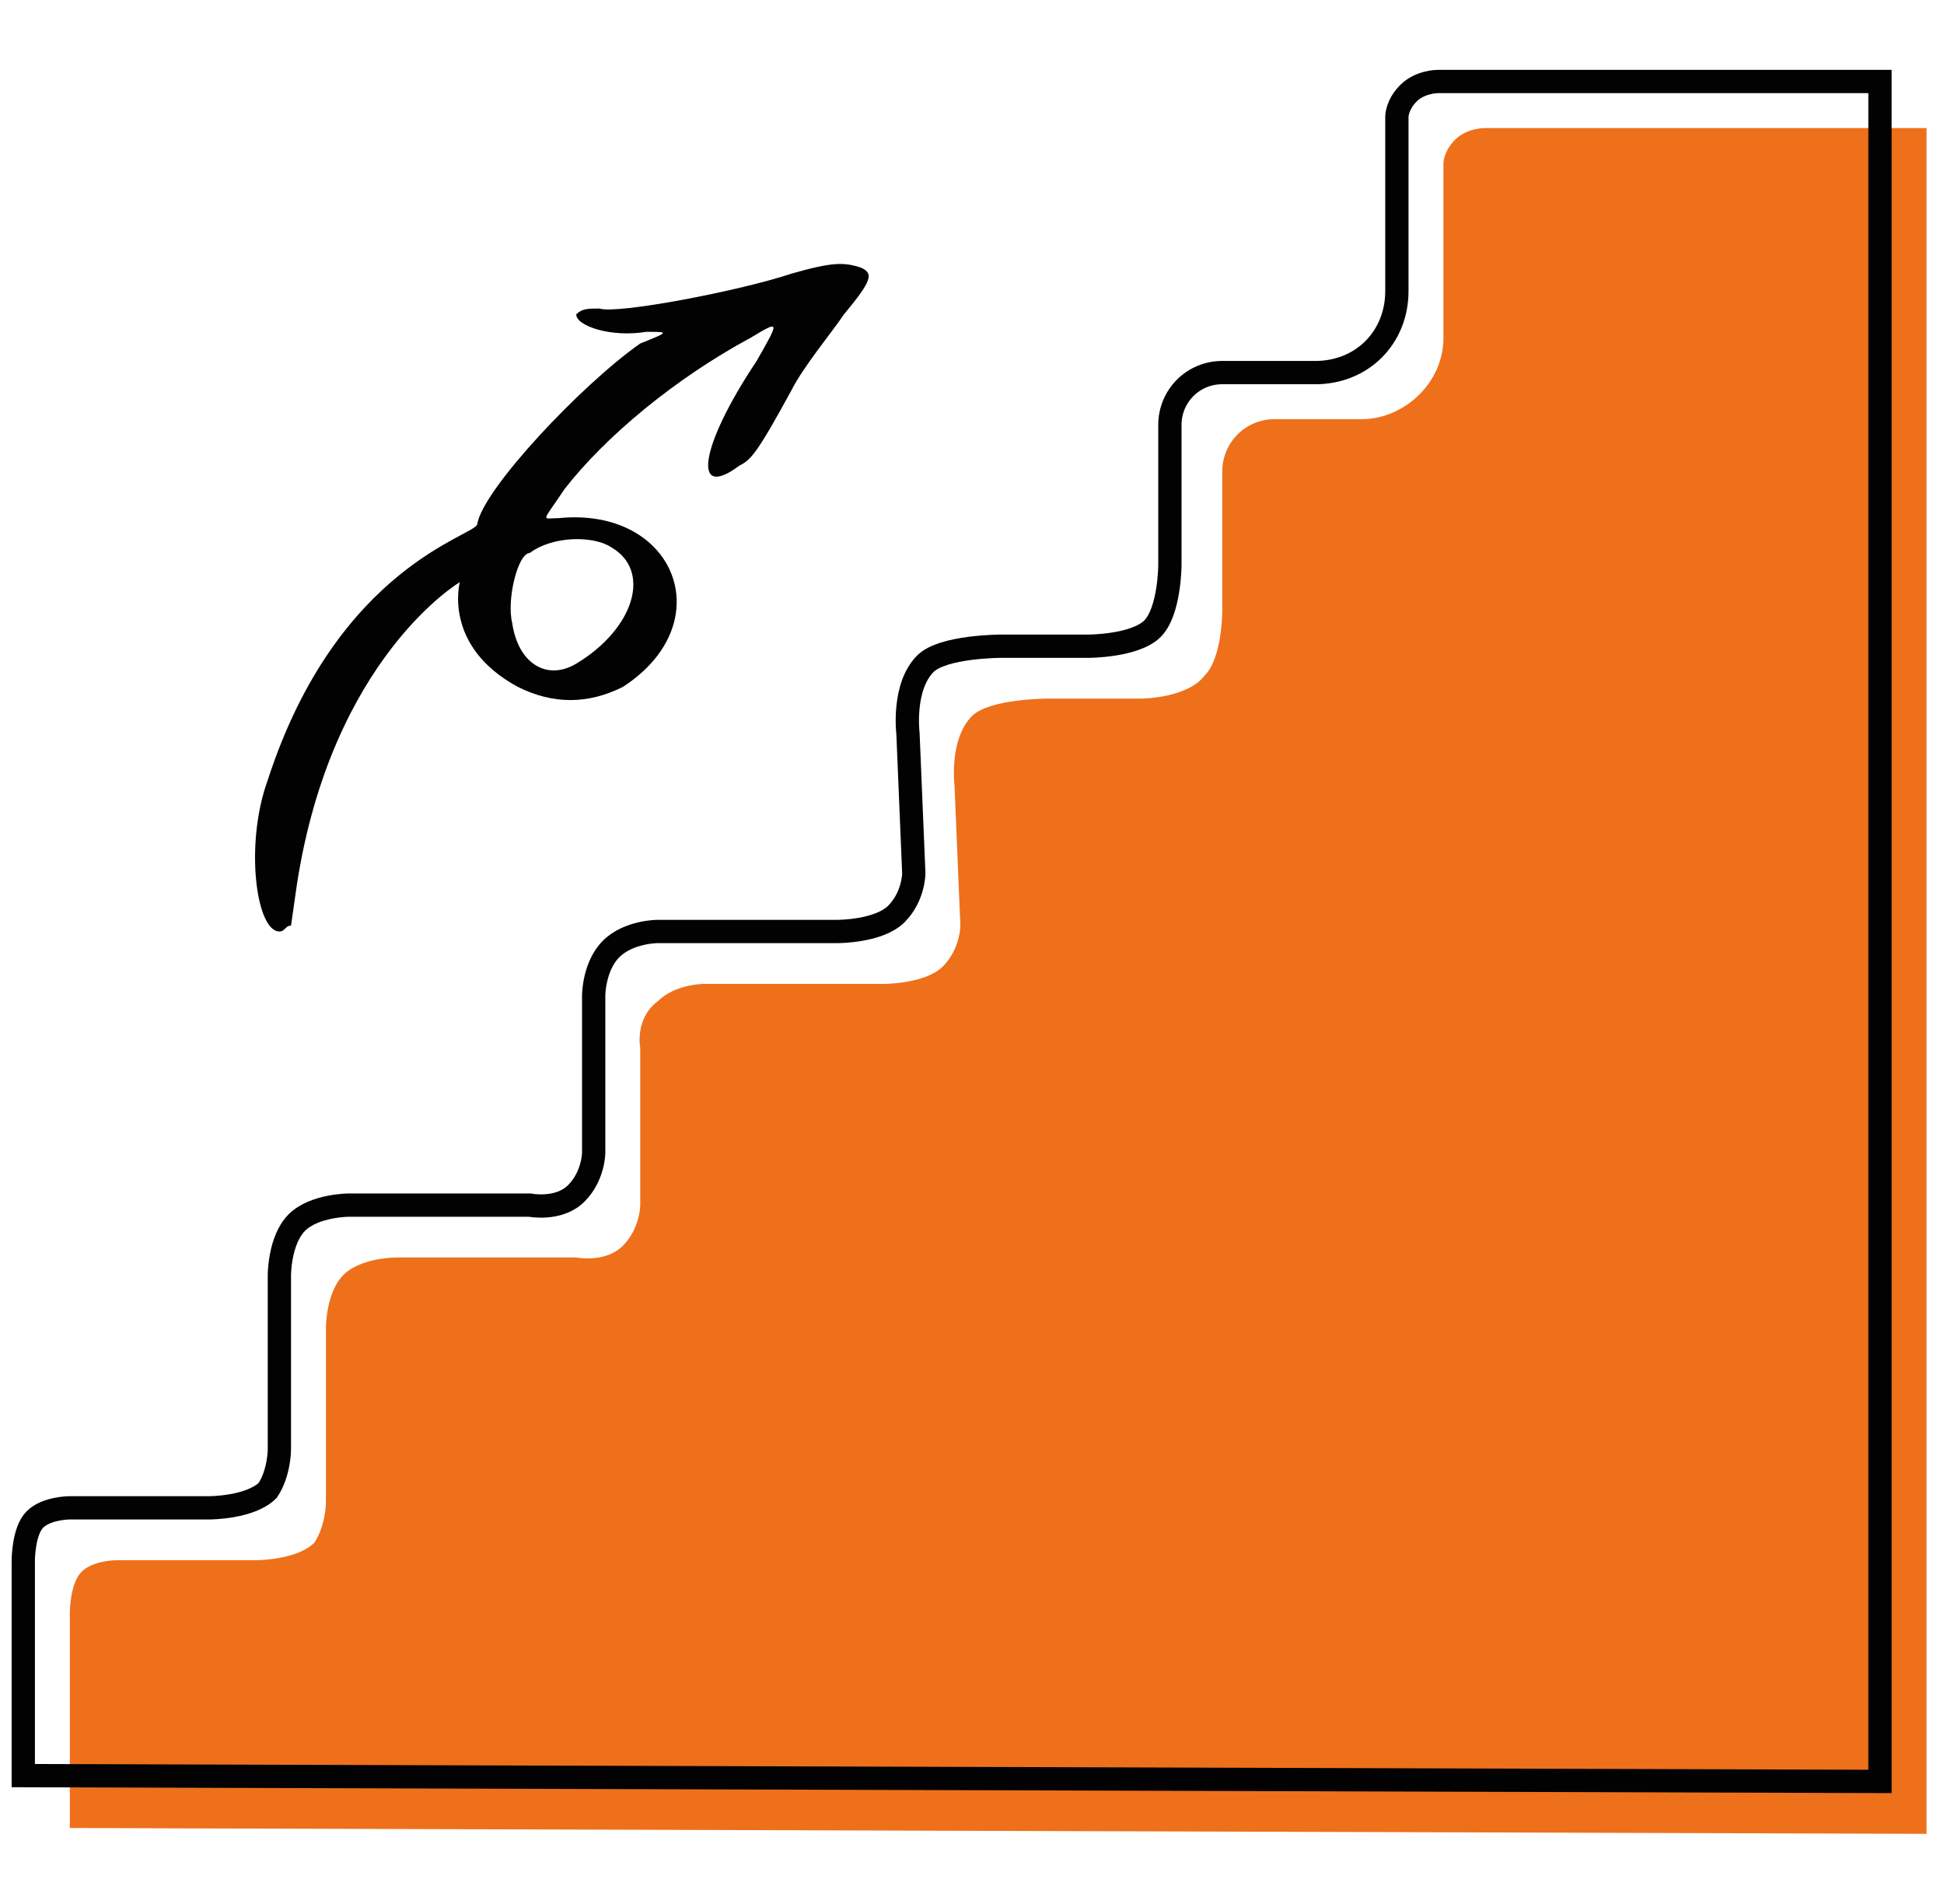
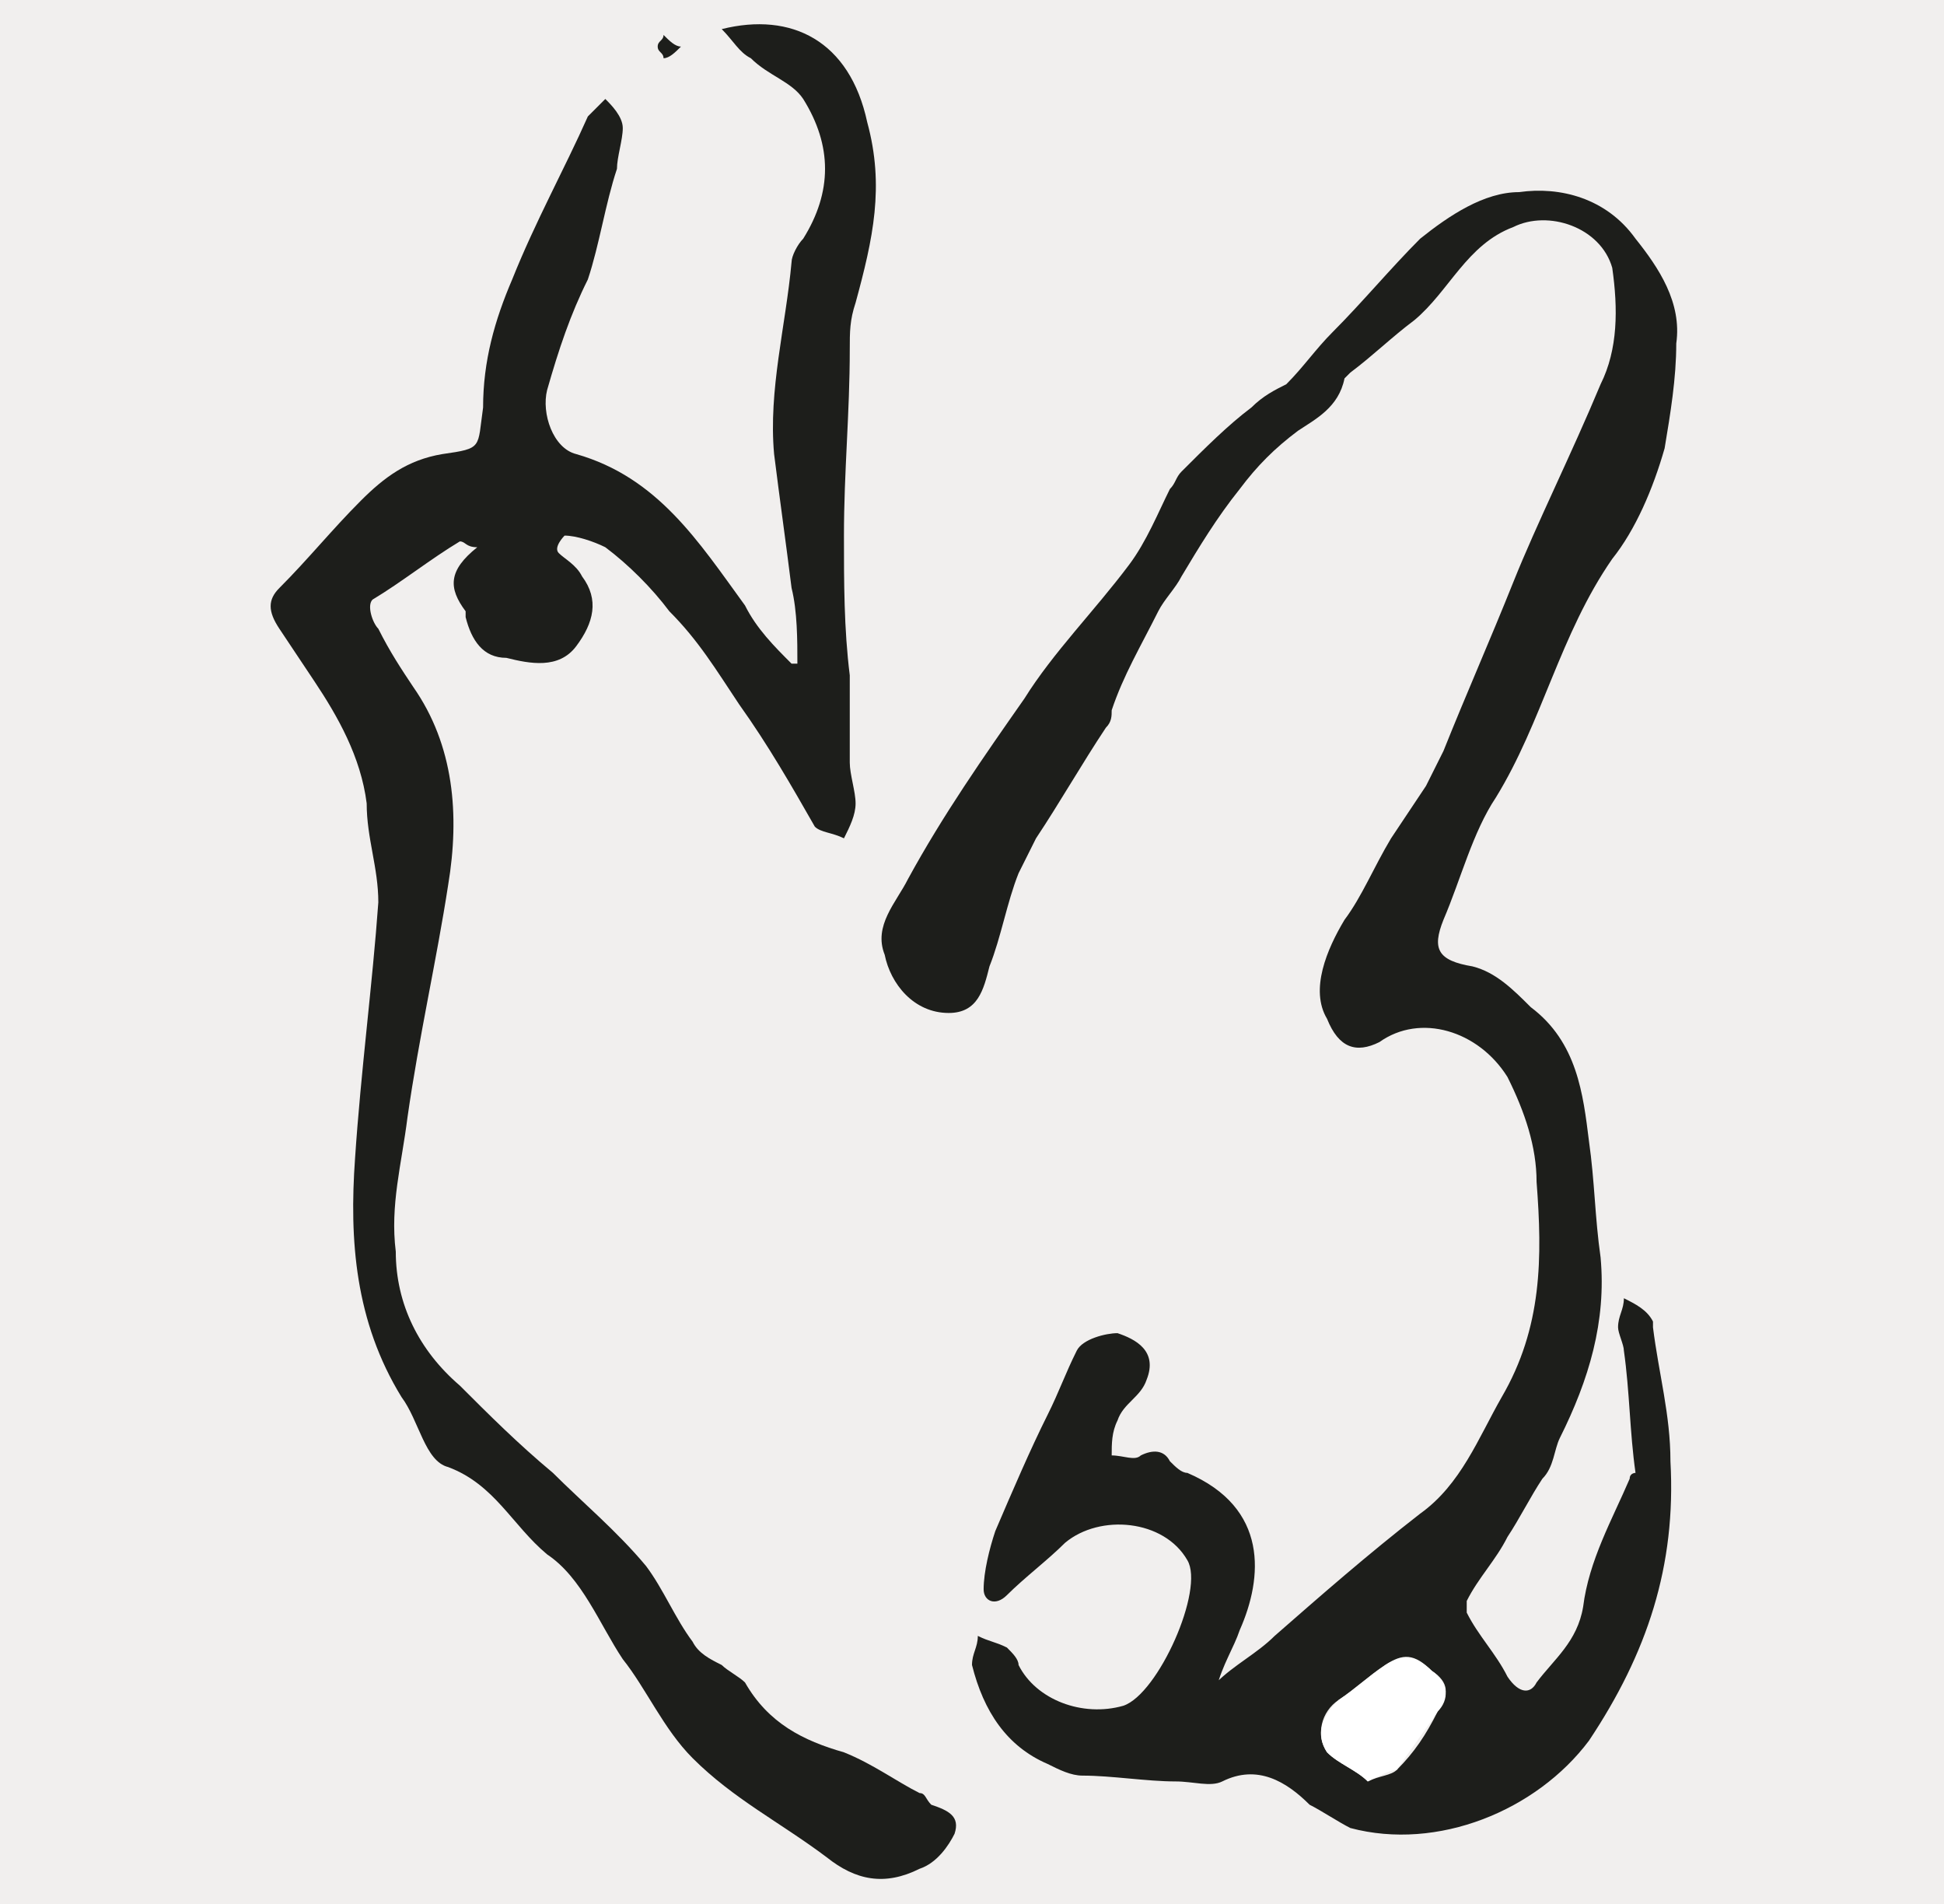
<svg xmlns="http://www.w3.org/2000/svg" version="1.1" id="Слой_1" x="0px" y="0px" viewBox="0 0 33.4 32.7" style="enable-background:new 0 0 33.4 32.7;" xml:space="preserve">
  <style type="text/css">
- 	.st0{fill:#FFFFFF;}
- 	.st1{fill:#EE701B;}
- 	.st2{fill:none;stroke:#020203;stroke-width:0.4;}
- 	.st3{fill-rule:evenodd;clip-rule:evenodd;fill:#020203;}
+ 	.st0{fill:#F1EFEE;}
+ 	.st1{fill:#1D1E1B;}
+ 	.st2{fill:#FFFFFF;}
</style>
-   <rect x="-0.3" y="-0.7" class="st0" width="34.1" height="34.1" />
+   <rect x="-0.3" y="-0.8" class="st0" width="34" height="34" />
  <g>
-     <path class="st1" d="M23.4,7.2h-1.5c-0.5,0-0.9,0.4-0.9,0.9v2.4c0,0,0,0.8-0.3,1.1C20.4,12,19.6,12,19.6,12H18c0,0-1,0-1.3,0.3   c-0.4,0.4-0.3,1.2-0.3,1.2l0.1,2.4c0,0,0,0.4-0.3,0.7c-0.3,0.3-1,0.3-1,0.3h-0.5h-2.6c0,0-0.5,0-0.8,0.3C10.9,17.5,11,18,11,18v2.7   c0,0,0,0.4-0.3,0.7c-0.3,0.3-0.8,0.2-0.8,0.2H6.8c0,0-0.6,0-0.9,0.3s-0.3,0.9-0.3,0.9v3c0,0,0,0.4-0.2,0.7c-0.3,0.3-1,0.3-1,0.3H2   c0,0-0.4,0-0.6,0.2s-0.2,0.7-0.2,0.7v3.7l31.9,0.1V2.2h-7.6c0,0-0.3,0-0.5,0.2s-0.2,0.4-0.2,0.4v3C24.8,6.6,24.1,7.2,23.4,7.2z" />
-     <path class="st2" d="M22.6,6.4H21c-0.5,0-0.9,0.4-0.9,0.9v2.4c0,0,0,0.8-0.3,1.1s-1.1,0.3-1.1,0.3h-1.5c0,0-1,0-1.3,0.3   c-0.4,0.4-0.3,1.2-0.3,1.2l0.1,2.4c0,0,0,0.4-0.3,0.7s-1,0.3-1,0.3h-0.5h-2.6c0,0-0.5,0-0.8,0.3s-0.3,0.8-0.3,0.8v2.7   c0,0,0,0.4-0.3,0.7c-0.3,0.3-0.8,0.2-0.8,0.2H6c0,0-0.6,0-0.9,0.3s-0.3,0.9-0.3,0.9v3c0,0,0,0.4-0.2,0.7c-0.3,0.3-1,0.3-1,0.3H1.2   c0,0-0.4,0-0.6,0.2s-0.2,0.7-0.2,0.7v3.7l31.9,0.1V1.4h-7.6c0,0-0.3,0-0.5,0.2C24,1.8,24,2,24,2v3C24,5.8,23.4,6.4,22.6,6.4z" />
-     <path class="st3" d="M13.6,4.7c-0.9,0.3-3,0.7-3.3,0.6c-0.2,0-0.3,0-0.4,0.1c0,0.2,0.6,0.4,1.2,0.3c0.4,0,0.4,0-0.1,0.2   C10,6.6,8.3,8.4,8.2,9c0,0.2-2.4,0.7-3.6,4.4C4.2,14.5,4.4,16,4.8,16c0.1,0,0.1-0.1,0.2-0.1l0.1-0.7C5.7,11.3,7.9,10,7.9,10   s-0.3,1.1,1,1.8c0.6,0.3,1.2,0.3,1.8,0c1.7-1.1,0.9-3.1-1.1-2.9C9.3,8.9,9.3,9,9.7,8.4c0.7-0.9,1.9-1.9,3.2-2.6   c0.5-0.3,0.5-0.3,0.1,0.4c-1,1.5-1.1,2.4-0.3,1.8c0.2-0.1,0.3-0.2,0.9-1.3c0.2-0.4,0.7-1,0.9-1.3C15,4.8,15,4.7,14.8,4.6   C14.5,4.5,14.3,4.5,13.6,4.7z M10.5,9.4c0.7,0.4,0.4,1.4-0.6,2c-0.5,0.3-1,0-1.1-0.7c-0.1-0.4,0.1-1.2,0.3-1.2   C9.5,9.2,10.2,9.2,10.5,9.4z" />
+     <path class="st1" d="M20.9,28.9c0.3-0.3,0.7-0.5,1-0.8c0.8-0.7,1.6-1.4,2.5-2.1c0.7-0.5,1-1.3,1.4-2c0.7-1.2,0.7-2.4,0.6-3.7   c0-0.6-0.2-1.2-0.5-1.8c-0.5-0.8-1.5-1.1-2.2-0.6c-0.4,0.2-0.7,0.1-0.9-0.4c-0.3-0.5,0-1.2,0.3-1.7c0.3-0.4,0.5-0.9,0.8-1.4   c0.2-0.3,0.4-0.6,0.6-0.9c0.1-0.2,0.2-0.4,0.3-0.6c0.4-1,0.8-1.9,1.2-2.9C26.4,9,27,7.8,27.5,6.6c0.3-0.6,0.3-1.3,0.2-2   c-0.2-0.7-1.1-1-1.7-0.7c-0.8,0.3-1.1,1.1-1.7,1.6c-0.4,0.3-0.7,0.6-1.1,0.9c0,0-0.1,0.1-0.1,0.1c-0.1,0.5-0.5,0.7-0.8,0.9   c-0.4,0.3-0.7,0.6-1,1c-0.4,0.5-0.7,1-1,1.5c-0.1,0.2-0.3,0.4-0.4,0.6c-0.3,0.6-0.6,1.1-0.8,1.7c0,0.1,0,0.2-0.1,0.3   c-0.4,0.6-0.8,1.3-1.2,1.9c-0.1,0.2-0.2,0.4-0.3,0.6c-0.2,0.5-0.3,1.1-0.5,1.6c-0.1,0.4-0.2,0.8-0.7,0.8c-0.6,0-1-0.5-1.1-1   c-0.2-0.5,0.2-0.9,0.4-1.3c0.6-1.1,1.3-2.1,2-3.1c0.5-0.8,1.2-1.5,1.8-2.3c0.3-0.4,0.5-0.9,0.7-1.3c0.1-0.1,0.1-0.2,0.2-0.3   c0.4-0.4,0.8-0.8,1.2-1.1c0.2-0.2,0.4-0.3,0.6-0.4c0.3-0.3,0.5-0.6,0.8-0.9c0.5-0.5,1-1.1,1.5-1.6c0.5-0.4,1.1-0.8,1.7-0.8   c0.7-0.1,1.5,0.1,2,0.8c0.4,0.5,0.8,1.1,0.7,1.8c0,0.6-0.1,1.2-0.2,1.8c-0.2,0.7-0.5,1.4-0.9,1.9c-0.9,1.3-1.2,2.8-2,4.1   c-0.4,0.6-0.6,1.4-0.9,2.1c-0.2,0.5-0.1,0.7,0.5,0.8c0.4,0.1,0.7,0.4,1,0.7c0.8,0.6,0.9,1.5,1,2.3c0.1,0.7,0.1,1.3,0.2,2   c0.1,1.1-0.2,2.1-0.7,3.1c-0.1,0.2-0.1,0.5-0.3,0.7c-0.2,0.3-0.4,0.7-0.6,1c-0.2,0.4-0.5,0.7-0.7,1.1c0,0,0,0.2,0,0.2   c0.2,0.4,0.5,0.7,0.7,1.1c0.2,0.3,0.4,0.3,0.5,0.1c0.3-0.4,0.7-0.7,0.8-1.3c0.1-0.8,0.5-1.5,0.8-2.2c0-0.1,0.1-0.1,0.1-0.1   c-0.1-0.7-0.1-1.4-0.2-2.1c0-0.1-0.1-0.3-0.1-0.4c0-0.2,0.1-0.3,0.1-0.5c0.2,0.1,0.4,0.2,0.5,0.4c0,0,0,0.1,0,0.1   c0.1,0.8,0.3,1.5,0.3,2.3c0.1,1.8-0.4,3.3-1.4,4.8c-0.9,1.2-2.6,1.9-4.1,1.5c-0.2-0.1-0.5-0.3-0.7-0.4c-0.4-0.4-0.9-0.7-1.5-0.4   c-0.2,0.1-0.5,0-0.8,0c-0.5,0-1.1-0.1-1.6-0.1c-0.2,0-0.4-0.1-0.6-0.2c-0.7-0.3-1.1-0.9-1.3-1.7c0-0.2,0.1-0.3,0.1-0.5   c0.2,0.1,0.3,0.1,0.5,0.2c0.1,0.1,0.2,0.2,0.2,0.3c0.3,0.6,1.1,0.9,1.8,0.7c0.6-0.2,1.4-2,1.1-2.5c-0.4-0.7-1.5-0.8-2.1-0.3   c-0.3,0.3-0.7,0.6-1,0.9c-0.2,0.2-0.4,0.1-0.4-0.1c0-0.3,0.1-0.7,0.2-1c0.3-0.7,0.6-1.4,0.9-2c0.2-0.4,0.3-0.7,0.5-1.1   c0.1-0.2,0.5-0.3,0.7-0.3c0.3,0.1,0.7,0.3,0.5,0.8c-0.1,0.3-0.4,0.4-0.5,0.7c-0.1,0.2-0.1,0.4-0.1,0.6c0.2,0,0.4,0.1,0.5,0   c0.2-0.1,0.4-0.1,0.5,0.1c0.1,0.1,0.2,0.2,0.3,0.2c1.4,0.6,1.3,1.8,0.9,2.7c-0.1,0.3-0.3,0.6-0.4,1C20.7,28.9,20.8,28.9,20.9,28.9   L20.9,28.9z M23.5,30.6c0.2-0.1,0.4-0.1,0.5-0.2c0.3-0.3,0.5-0.6,0.7-1c0.2-0.3,0.2-0.5-0.1-0.7c-0.2-0.2-0.5-0.3-0.8-0.1   c-0.3,0.2-0.5,0.4-0.8,0.6c-0.3,0.2-0.4,0.6-0.2,0.9C23,30.3,23.3,30.4,23.5,30.6L23.5,30.6z" />
+     <path class="st1" d="M13.7,11.4c0-0.4,0-0.9-0.1-1.3c-0.1-0.8-0.2-1.5-0.3-2.3c-0.1-1.1,0.2-2.2,0.3-3.3c0-0.1,0.1-0.3,0.2-0.4   c0.5-0.8,0.5-1.6,0-2.4c-0.2-0.3-0.6-0.4-0.9-0.7c-0.2-0.1-0.3-0.3-0.5-0.5c1.2-0.3,2.2,0.2,2.5,1.6c0.3,1.1,0.1,2-0.2,3.1   c-0.1,0.3-0.1,0.5-0.1,0.8c0,1.1-0.1,2.1-0.1,3.2c0,0.8,0,1.6,0.1,2.4c0,0.5,0,1,0,1.5c0,0.2,0.1,0.5,0.1,0.7   c0,0.2-0.1,0.4-0.2,0.6c-0.2-0.1-0.4-0.1-0.5-0.2c-0.4-0.7-0.8-1.4-1.3-2.1c-0.4-0.6-0.7-1.1-1.2-1.6c-0.3-0.4-0.7-0.8-1.1-1.1   c-0.2-0.1-0.5-0.2-0.7-0.2c0,0-0.2,0.2-0.1,0.3C9.7,9.6,9.9,9.7,10,9.9c0.3,0.4,0.2,0.8-0.1,1.2c-0.3,0.4-0.8,0.3-1.2,0.2   c-0.4,0-0.6-0.3-0.7-0.7c0,0,0-0.1,0-0.1c-0.3-0.4-0.3-0.7,0.2-1.1C8,9.4,8,9.3,7.9,9.3c-0.5,0.3-1,0.7-1.5,1   c-0.1,0.1,0,0.4,0.1,0.5c0.2,0.4,0.4,0.7,0.6,1c0.7,1,0.8,2.2,0.6,3.4c-0.2,1.3-0.5,2.6-0.7,4c-0.1,0.8-0.3,1.5-0.2,2.3   c0,0.9,0.4,1.7,1.1,2.3c0.5,0.5,1,1,1.6,1.5c0.5,0.5,1.1,1,1.6,1.6c0.3,0.4,0.5,0.9,0.8,1.3c0.1,0.2,0.3,0.3,0.5,0.4   c0.1,0.1,0.3,0.2,0.4,0.3c0.4,0.7,1,1,1.7,1.2c0.5,0.2,0.9,0.5,1.3,0.7c0.1,0,0.1,0.1,0.2,0.2c0.3,0.1,0.5,0.2,0.4,0.5   c-0.1,0.2-0.3,0.5-0.6,0.6c-0.6,0.3-1.1,0.2-1.6-0.2c-0.8-0.6-1.6-1-2.3-1.7c-0.5-0.5-0.8-1.2-1.2-1.7c-0.4-0.6-0.7-1.4-1.3-1.8   c-0.6-0.5-0.9-1.2-1.7-1.5c-0.4-0.1-0.5-0.8-0.8-1.2c-0.8-1.3-0.9-2.7-0.8-4.1c0.1-1.5,0.3-3,0.4-4.4c0-0.6-0.2-1.1-0.2-1.7   c-0.1-0.8-0.5-1.5-0.9-2.1c-0.2-0.3-0.4-0.6-0.6-0.9c-0.2-0.3-0.2-0.5,0-0.7c0.5-0.5,0.9-1,1.4-1.5c0.4-0.4,0.8-0.7,1.4-0.8   c0.7-0.1,0.6-0.1,0.7-0.8c0-0.8,0.2-1.5,0.5-2.2c0.4-1,0.9-1.9,1.3-2.8c0.1-0.1,0.2-0.2,0.3-0.3c0.1,0.1,0.3,0.3,0.3,0.5   c0,0.2-0.1,0.5-0.1,0.7c-0.2,0.6-0.3,1.3-0.5,1.9C9.8,5.4,9.6,6,9.4,6.7c-0.1,0.4,0.1,1,0.5,1.1c1.4,0.4,2.1,1.5,2.9,2.6   c0.2,0.4,0.5,0.7,0.8,1C13.6,11.4,13.6,11.4,13.7,11.4L13.7,11.4z" />
+     <path class="st1" d="M11.7,0.8C11.6,0.9,11.5,1,11.4,1c0-0.1-0.1-0.1-0.1-0.2c0-0.1,0.1-0.1,0.1-0.2C11.5,0.7,11.6,0.8,11.7,0.8   L11.7,0.8z" />
+     <path class="st2" d="M23.5,30.6c-0.2-0.2-0.5-0.3-0.7-0.5c-0.2-0.3-0.1-0.6,0.2-0.9c0.3-0.2,0.5-0.4,0.8-0.6   c0.3-0.2,0.5-0.2,0.8,0.1c0.3,0.2,0.3,0.5,0.1,0.7c-0.2,0.3-0.5,0.7-0.7,1C23.9,30.4,23.7,30.5,23.5,30.6L23.5,30.6z" />
  </g>
</svg>
